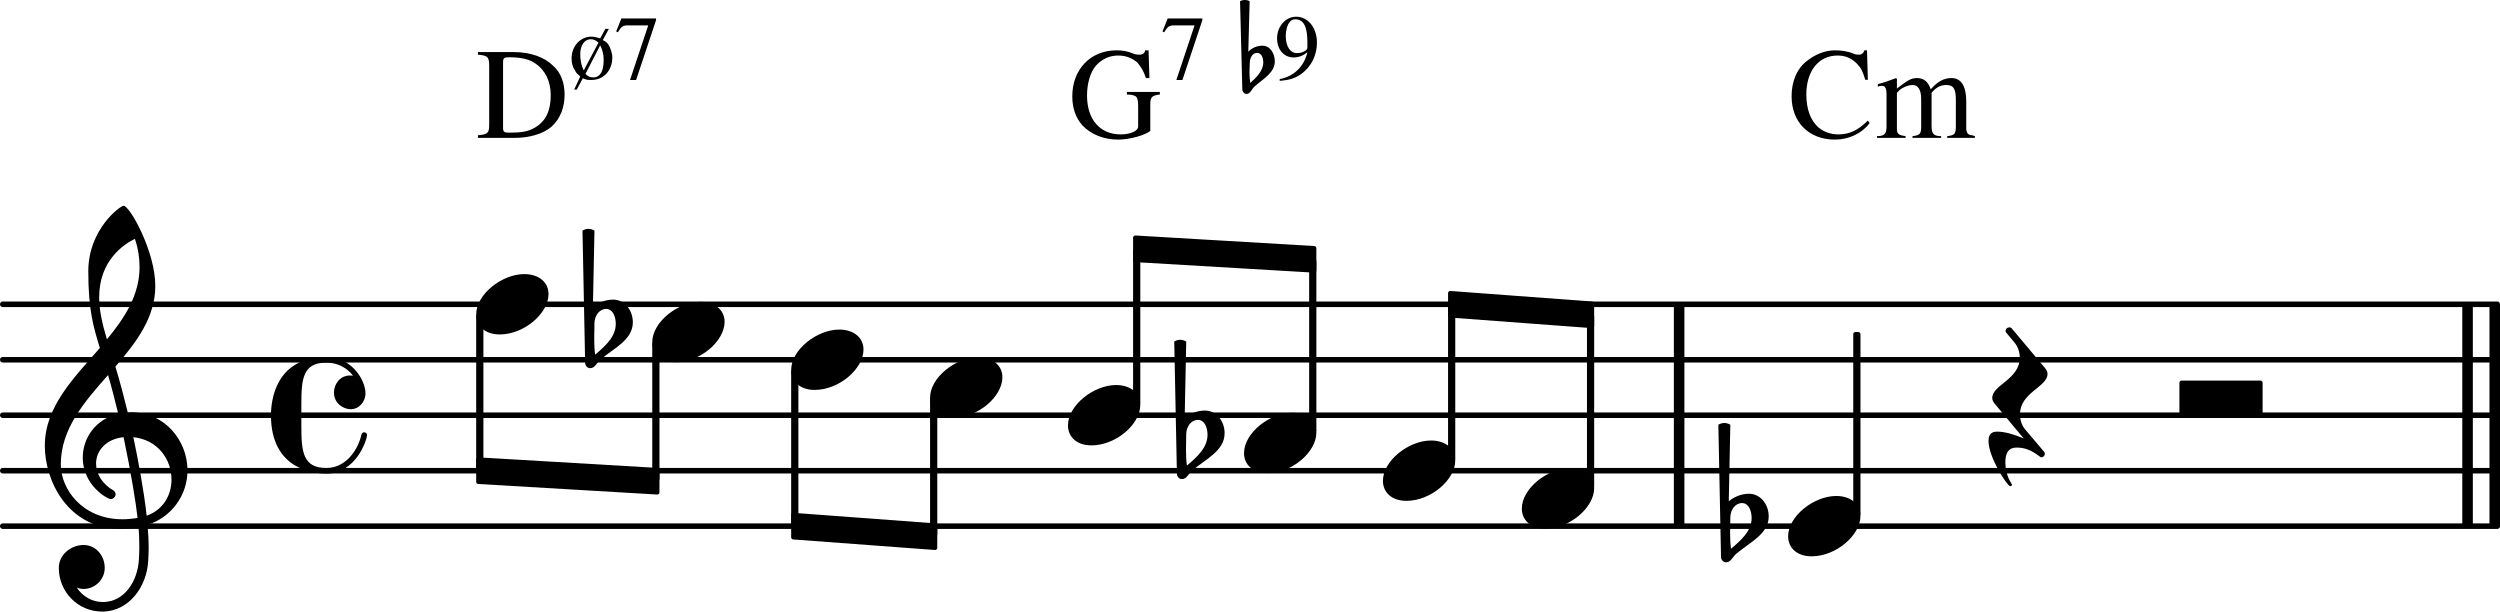
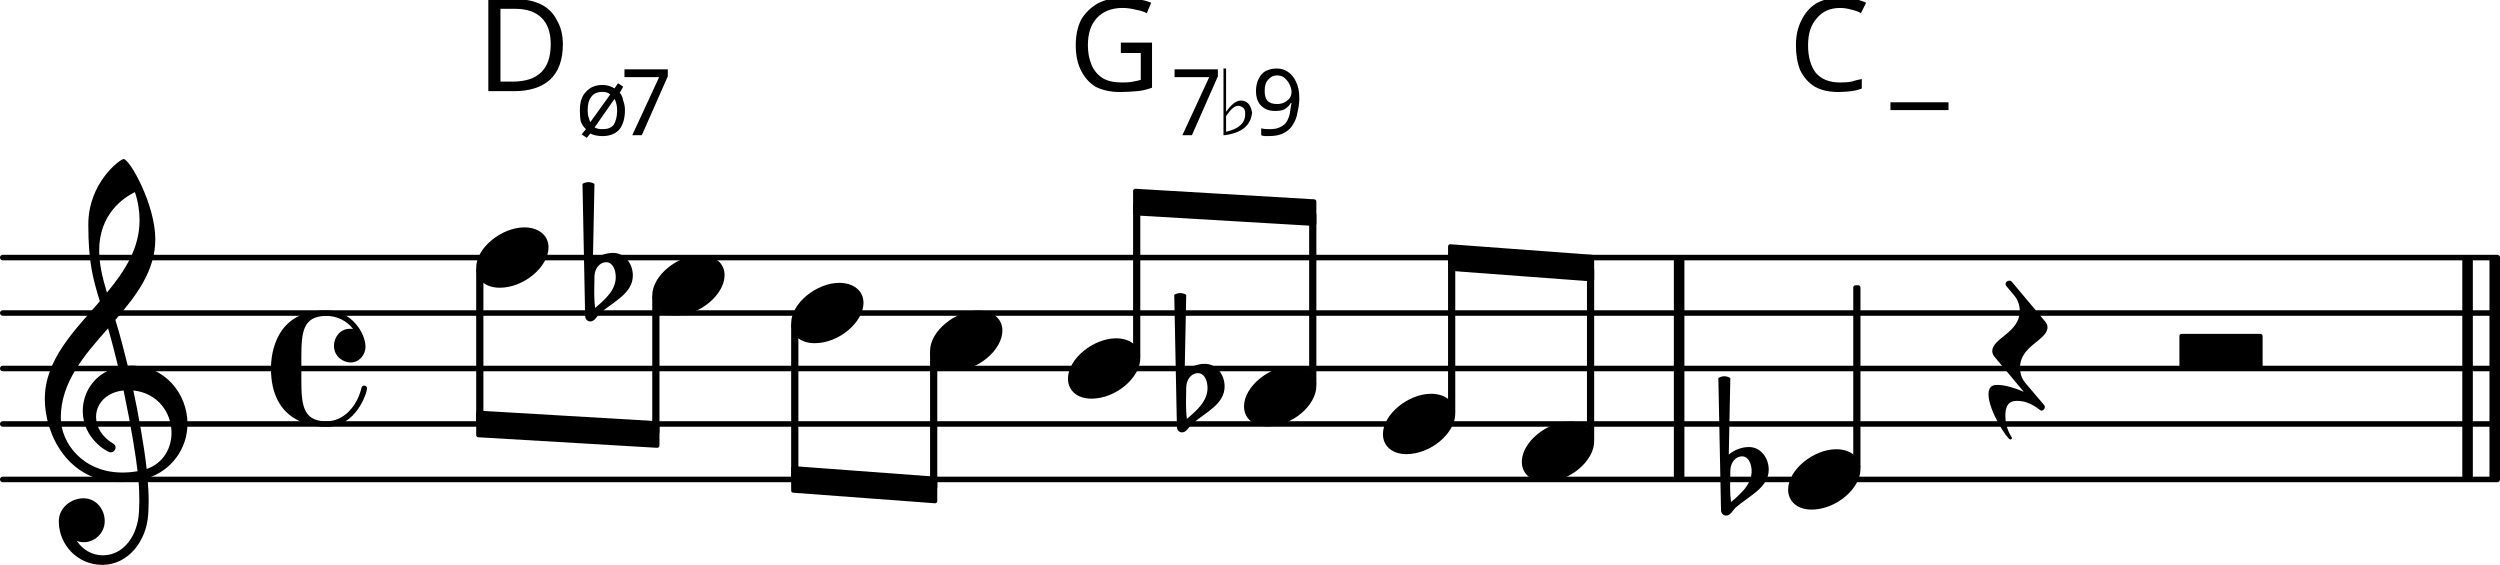
- <svg xmlns="http://www.w3.org/2000/svg" xmlns:xlink="http://www.w3.org/1999/xlink" version="1.2" width="79.204mm" height="19.375mm" viewBox="0 0 45.071 11.025" id="svg46">
+ <svg xmlns="http://www.w3.org/2000/svg" version="1.2" width="79.204mm" height="17.895mm" viewBox="0 0 45.071 10.183" id="svg46">
  <defs id="defs46" />
  <style type="text/css" id="style1">
tspan { white-space: pre; }
</style>
-   <g transform="translate(44.8813,7.4854)" id="g1">
+   <g transform="translate(44.8813,6.643214)" id="g1">
    <rect x="0" y="-2" width="0.19" height="4" ry="0" fill="currentColor" id="rect1" />
  </g>
-   <g transform="translate(44.3913,7.4854)" id="g2">
+   <g transform="translate(44.3913,6.643214)" id="g2">
    <rect x="0" y="-2" width="0.19" height="4" ry="0" fill="currentColor" id="rect2" />
  </g>
-   <g transform="translate(0,9.4854)" id="g3">
+   <g transform="translate(0,8.643214)" id="g3">
    <line stroke-linejoin="round" stroke-linecap="round" stroke-width="0.1" stroke="currentColor" x1="0.05" y1="0" x2="45.021" y2="0" id="line2" />
  </g>
-   <g transform="translate(0,8.4854)" id="g4">
+   <g transform="translate(0,7.643214)" id="g4">
    <line stroke-linejoin="round" stroke-linecap="round" stroke-width="0.1" stroke="currentColor" x1="0.05" y1="0" x2="45.021" y2="0" id="line3" />
  </g>
-   <g transform="translate(0,7.4854)" id="g5">
+   <g transform="translate(0,6.643214)" id="g5">
    <line stroke-linejoin="round" stroke-linecap="round" stroke-width="0.1" stroke="currentColor" x1="0.05" y1="0" x2="45.021" y2="0" id="line4" />
  </g>
-   <g transform="translate(0,6.4854)" id="g6">
+   <g transform="translate(0,5.643214)" id="g6">
    <line stroke-linejoin="round" stroke-linecap="round" stroke-width="0.1" stroke="currentColor" x1="0.05" y1="0" x2="45.021" y2="0" id="line5" />
  </g>
-   <g transform="translate(0,5.4854)" id="g7">
+   <g transform="translate(0,4.643214)" id="g7">
    <line stroke-linejoin="round" stroke-linecap="round" stroke-width="0.1" stroke="currentColor" x1="0.05" y1="0" x2="45.021" y2="0" id="line6" />
  </g>
-   <g transform="translate(30.1771,7.4854)" id="g8">
+   <g transform="translate(30.1771,6.643214)" id="g8">
    <rect x="0" y="-2" width="0.19" height="4" ry="0" fill="currentColor" id="rect7" />
  </g>
-   <g transform="translate(26.1062,5.4854)" id="g9">
+   <g transform="translate(26.1062,4.643214)" id="g9">
    <polygon stroke-linejoin="round" stroke-linecap="round" stroke-width="0.08" fill="currentColor" stroke="currentColor" points="0.04,0.2 0.04,-0.2 2.594,-0.01 2.594,0.39 " id="polygon8" />
  </g>
-   <g transform="translate(20.4278,4.4854)" id="g10">
+   <g transform="translate(20.4278,3.643214)" id="g10">
    <polygon stroke-linejoin="round" stroke-linecap="round" stroke-width="0.08" fill="currentColor" stroke="currentColor" points="0.04,0.2 0.04,-0.2 3.264,-0.01 3.264,0.39 " id="polygon9" />
  </g>
-   <a style="color:inherit" xlink:href="textedit:///Users/devonnuri/Documents/typst/241230%20Linear%20Harmony/lilypond/fig_078.ly:7:4:5" id="a13" transform="translate(-8.5358,-6.6552)">
-     <g transform="translate(17.1208,9.1406)" id="g11">
-       <text font-family="'Tex Gyre Termes'" font-size="2.331px" text-anchor="start" fill="currentColor" id="text10">
-         <tspan id="tspan10">D</tspan>
-       </text>
-     </g>
-     <g transform="translate(18.7938,8.0812)" id="g12">
-       <text font-family="'Tex Gyre Termes'" font-size="1.648px" text-anchor="start" fill="currentColor" id="text11">
-         <tspan id="tspan11">ø</tspan>
-       </text>
-     </g>
-     <g transform="translate(19.6133,8.0812)" id="g13">
-       <text font-family="'Tex Gyre Termes'" font-size="1.648px" text-anchor="start" fill="currentColor" id="text12">
-         <tspan id="tspan12">7</tspan>
-       </text>
-     </g>
-   </a>
-   <a style="color:inherit" xlink:href="textedit:///Users/devonnuri/Documents/typst/241230%20Linear%20Harmony/lilypond/fig_078.ly:10:4:5" id="a14" transform="translate(-8.5358,-6.6552)">
-     <g transform="translate(17.1208,12.1406)" id="g14">
-       <path transform="scale(0.004,-0.004)" d="M 0,-46 C 0,45 116,136 217,136 280,136 326,101 326,46 326,-41 216,-136 106,-136 39,-136 0,-97 0,-46 Z" fill="currentColor" id="path13" />
-     </g>
-   </a>
-   <g transform="translate(0.8,8.4854)" id="g15">
+   <g transform="translate(8.585,1.643214)" id="g11">
+     <text font-family="'New Computer Modern Math'" font-size="2.331px" text-anchor="start" fill="currentColor" id="text10">
+       <tspan id="tspan10">D</tspan>
+     </text>
+   </g>
+   <g transform="translate(10.3605,2.437814)" id="g12">
+     <text font-family="'New Computer Modern Math'" font-size="1.648px" text-anchor="start" fill="currentColor" id="text11">
+       <tspan id="tspan11">ø</tspan>
+     </text>
+   </g>
+   <g transform="translate(11.1799,2.437814)" id="g13">
+     <text font-family="'New Computer Modern Math'" font-size="1.648px" text-anchor="start" fill="currentColor" id="text12">
+       <tspan id="tspan12">7</tspan>
+     </text>
+   </g>
+   <g transform="translate(8.585,4.643214)" id="g14">
+     <path transform="scale(0.004,-0.004)" d="M 0,-46 C 0,45 116,136 217,136 280,136 326,101 326,46 326,-41 216,-136 106,-136 39,-136 0,-97 0,-46 Z" fill="currentColor" id="path13" />
+   </g>
+   <g transform="translate(0.8,7.643214)" id="g15">
    <path transform="scale(0.004,-0.004)" d="m 266,-635 h -6 c -108,0 -195,88 -195,197 0,58 53,103 112,103 54,0 95,-47 95,-103 0,-52 -43,-95 -95,-95 -11,0 -21,2 -31,6 26,-39 68,-65 117,-65 h 4 z m 135,786 c 19,-89 48,-242 60,-354 76,27 112,94 112,163 0,89 -60,179 -172,191 z M 74,28 c 0,-112 98,-247 278,-247 21,0 44,2 68,6 -7,64 -29,203 -63,364 -79,-8 -124,-61 -124,-119 0,-44 25,-91 81,-123 5,-5 7,-10 7,-15 0,-11 -10,-22 -22,-22 -15,0 -126,62 -126,187 0,88 58,174 160,197 -14,58 -29,117 -46,175 C 180,310 74,188 74,28 Z m 283,1166 c 28,0 143,-206 143,-361 0,-143 -86,-255 -180,-364 21,-68 39,-138 56,-207 5,0 10,1 14,1 155,0 255,-129 255,-262 0,-113 -74,-212 -180,-245 3,-35 5,-70 5,-105 0,-19 -1,-39 -2,-58 -7,-119 -88,-225 -202,-228 l 1,43 c 93,2 153,92 159,191 1,18 2,37 2,55 0,31 -1,61 -4,92 -28,-5 -55,-8 -80,-8 -239,0 -342,217 -342,374 0,177 131,306 248,441 -29,96 -52,170 -52,346 0,189 144,295 159,295 z M 247,782 c 0,-55 12,-115 35,-190 83,100 147,202 147,326 0,40 -6,82 -21,127 -49,-24 -161,-97 -161,-263 z" fill="currentColor" id="path14" />
  </g>
-   <g transform="translate(4.885,7.4854)" id="g16">
+   <g transform="translate(4.885,6.643214)" id="g16">
    <path transform="scale(0.004,-0.004)" d="M 433,-89 C 433,-111 383,-263 250,-263 191,-263 0,-244 0,0 0,62 18,262 250,262 366,262 426,156 426,99 426,59 396,27 359,27 c -31,0 -75,25 -75,75 0,38 27,77 72,77 4,0 9,0 14,-1 -28,37 -72,59 -120,59 C 144,237 137,164 137,51 V 0 -51 c 0,-113 7,-187 113,-187 80,0 139,70 158,151 2,7 7,10 12,10 6,0 13,-4 13,-12 z" fill="currentColor" id="path15" />
  </g>
-   <g transform="translate(8.65,7.4854)" id="g17">
+   <g transform="translate(8.65,6.643214)" id="g17">
    <rect x="-0.065" y="-1.814" width="0.13" height="2.818" ry="0.04" fill="currentColor" id="rect16" />
  </g>
-   <g transform="translate(14.2634,9.4854)" id="g18">
+   <g transform="translate(14.2634,8.643214)" id="g18">
    <polygon stroke-linejoin="round" stroke-linecap="round" stroke-width="0.08" fill="currentColor" stroke="currentColor" points="0.04,0.2 0.04,-0.2 2.594,-0.01 2.594,0.39 " id="polygon17" />
  </g>
-   <a style="color:inherit" xlink:href="textedit:///Users/devonnuri/Documents/typst/241230%20Linear%20Harmony/lilypond/fig_078.ly:10:8:9" id="a19" transform="translate(-8.5358,-6.6552)">
-     <g transform="translate(20.295,12.6406)" id="g19">
-       <path transform="scale(0.004,-0.004)" d="M 0,-46 C 0,45 116,136 217,136 280,136 326,101 326,46 326,-41 216,-136 106,-136 39,-136 0,-97 0,-46 Z" fill="currentColor" id="path18" />
-     </g>
-   </a>
-   <g transform="translate(11.8242,7.4854)" id="g20">
+   <g transform="translate(11.7592,5.143214)" id="g19">
+     <path transform="scale(0.004,-0.004)" d="M 0,-46 C 0,45 116,136 217,136 280,136 326,101 326,46 326,-41 216,-136 106,-136 39,-136 0,-97 0,-46 Z" fill="currentColor" id="path18" />
+   </g>
+   <g transform="translate(11.8242,6.643214)" id="g20">
    <rect x="-0.065" y="-1.314" width="0.13" height="2.5" ry="0.04" fill="currentColor" id="rect19" />
  </g>
-   <g transform="translate(10.6092,5.9854)" id="g21">
+   <g transform="translate(10.6092,5.143214)" id="g21">
    <path transform="scale(0.004,-0.004)" d="m 27,41 -1,-66 v -11 c 0,-22 1,-44 4,-66 45,38 93,80 93,139 0,33 -14,67 -43,67 C 49,104 28,74 27,41 Z m -42,-179 -12,595 c 8,5 18,8 27,8 9,0 19,-3 27,-8 L 20,112 c 25,21 58,34 91,34 52,0 89,-48 89,-102 0,-80 -86,-117 -147,-169 -15,-13 -24,-38 -45,-38 -13,0 -23,11 -23,25 z" fill="currentColor" id="path20" />
  </g>
-   <g transform="translate(8.585,8.4854)" id="g22">
+   <g transform="translate(8.585,7.643214)" id="g22">
    <polygon stroke-linejoin="round" stroke-linecap="round" stroke-width="0.08" fill="currentColor" stroke="currentColor" points="0.04,0.2 0.04,-0.2 3.264,-0.01 3.264,0.39 " id="polygon21" />
  </g>
-   <a style="color:inherit" xlink:href="textedit:///Users/devonnuri/Documents/typst/241230%20Linear%20Harmony/lilypond/fig_078.ly:10:11:12" id="a23" transform="translate(-8.5358,-6.6552)">
-     <g transform="translate(22.7992,13.1406)" id="g23">
-       <path transform="scale(0.004,-0.004)" d="M 0,-46 C 0,45 116,136 217,136 280,136 326,101 326,46 326,-41 216,-136 106,-136 39,-136 0,-97 0,-46 Z" fill="currentColor" id="path22" />
-     </g>
-   </a>
-   <g transform="translate(14.3284,7.4854)" id="g24">
+   <g transform="translate(14.2634,5.643214)" id="g23">
+     <path transform="scale(0.004,-0.004)" d="M 0,-46 C 0,45 116,136 217,136 280,136 326,101 326,46 326,-41 216,-136 106,-136 39,-136 0,-97 0,-46 Z" fill="currentColor" id="path22" />
+   </g>
+   <g transform="translate(14.3284,6.643214)" id="g24">
    <rect x="-0.065" y="-0.814" width="0.13" height="2.818" ry="0.04" fill="currentColor" id="rect23" />
  </g>
-   <a style="color:inherit" xlink:href="textedit:///Users/devonnuri/Documents/typst/241230%20Linear%20Harmony/lilypond/fig_078.ly:10:13:14" id="a25" transform="translate(-8.5358,-6.6552)">
-     <g transform="translate(25.3034,13.6406)" id="g25">
-       <path transform="scale(0.004,-0.004)" d="M 0,-46 C 0,45 116,136 217,136 280,136 326,101 326,46 326,-41 216,-136 106,-136 39,-136 0,-97 0,-46 Z" fill="currentColor" id="path24" />
-     </g>
-   </a>
-   <g transform="translate(16.8326,7.4854)" id="g26">
+   <g transform="translate(16.7676,6.143214)" id="g25">
+     <path transform="scale(0.004,-0.004)" d="M 0,-46 C 0,45 116,136 217,136 280,136 326,101 326,46 326,-41 216,-136 106,-136 39,-136 0,-97 0,-46 Z" fill="currentColor" id="path24" />
+   </g>
+   <g transform="translate(16.8326,6.643214)" id="g26">
    <rect x="-0.065" y="-0.314" width="0.13" height="2.499" ry="0.04" fill="currentColor" id="rect25" />
  </g>
-   <a style="color:inherit" xlink:href="textedit:///Users/devonnuri/Documents/typst/241230%20Linear%20Harmony/lilypond/fig_078.ly:7:13:14" id="a30" transform="translate(-8.5358,-6.6552)">
-     <g transform="translate(27.7894,9.1406)" id="g27">
-       <text font-family="'Tex Gyre Termes'" font-size="2.331px" text-anchor="start" fill="currentColor" id="text26">
-         <tspan id="tspan26">G</tspan>
-       </text>
-     </g>
-     <g transform="translate(29.4624,8.0812)" id="g28">
-       <text font-family="'Tex Gyre Termes'" font-size="1.648px" text-anchor="start" fill="currentColor" id="text27">
-         <tspan id="tspan27">7</tspan>
-       </text>
-     </g>
-     <g transform="translate(30.9785,7.881)" id="g29">
-       <path transform="scale(0.0027,-0.0027)" d="m 33,35 -2,-60 v -11 c 0,-21 2,-43 5,-64 42,38 87,81 87,138 0,32 -13,63 -41,63 C 51,101 34,69 33,35 Z M 32,446 23,109 c 25,26 59,40 95,40 50,0 82,-51 82,-105 0,-77 -80,-117 -137,-169 -18,-17 -26,-48 -52,-48 -16,0 -28,15 -28,32 l -15,587 c 10,6 21,8 32,8 11,0 22,-2 32,-8 z" fill="currentColor" id="path28" />
-     </g>
-     <g transform="translate(31.5125,8.0812)" id="g30">
-       <text font-family="'Tex Gyre Termes'" font-size="1.648px" text-anchor="start" fill="currentColor" id="text29">
-         <tspan id="tspan29">9</tspan>
-       </text>
-     </g>
-   </a>
-   <a style="color:inherit" xlink:href="textedit:///Users/devonnuri/Documents/typst/241230%20Linear%20Harmony/lilypond/fig_078.ly:10:15:16" id="a31" transform="translate(-8.5358,-6.6552)">
-     <g transform="translate(27.7894,14.1406)" id="g31">
-       <path transform="scale(0.004,-0.004)" d="M 0,-46 C 0,45 116,136 217,136 280,136 326,101 326,46 326,-41 216,-136 106,-136 39,-136 0,-97 0,-46 Z" fill="currentColor" id="path30" />
-     </g>
-   </a>
-   <g transform="translate(20.4928,7.4854)" id="g32">
+   <g transform="translate(19.2536,1.643214)" id="g27">
+     <text font-family="'New Computer Modern Math'" font-size="2.331px" text-anchor="start" fill="currentColor" id="text26">
+       <tspan id="tspan26">G</tspan>
+     </text>
+   </g>
+   <g transform="translate(21.0973,2.437814)" id="g28">
+     <text font-family="'New Computer Modern Math'" font-size="1.648px" text-anchor="start" fill="currentColor" id="text27">
+       <tspan id="tspan27">7</tspan>
+     </text>
+   </g>
+   <g transform="translate(21.9168,2.437814)" id="g29">
+     <text font-family="'New Computer Modern Math'" font-size="1.648px" text-anchor="start" fill="currentColor" id="text28">
+       <tspan id="tspan28">♭</tspan>
+     </text>
+   </g>
+   <g transform="translate(22.5655,2.437814)" id="g30">
+     <text font-family="'New Computer Modern Math'" font-size="1.648px" text-anchor="start" fill="currentColor" id="text29">
+       <tspan id="tspan29">9</tspan>
+     </text>
+   </g>
+   <g transform="translate(19.2536,6.643214)" id="g31">
+     <path transform="scale(0.004,-0.004)" d="M 0,-46 C 0,45 116,136 217,136 280,136 326,101 326,46 326,-41 216,-136 106,-136 39,-136 0,-97 0,-46 Z" fill="currentColor" id="path30" />
+   </g>
+   <g transform="translate(20.4928,6.643214)" id="g32">
    <rect x="-0.065" y="-2.996" width="0.13" height="2.81" ry="0.04" fill="currentColor" id="rect31" />
  </g>
-   <a style="color:inherit" xlink:href="textedit:///Users/devonnuri/Documents/typst/241230%20Linear%20Harmony/lilypond/fig_078.ly:10:17:18" id="a33" transform="translate(-8.5358,-6.6552)">
-     <g transform="translate(30.9636,14.6406)" id="g33">
-       <path transform="scale(0.004,-0.004)" d="M 0,-46 C 0,45 116,136 217,136 280,136 326,101 326,46 326,-41 216,-136 106,-136 39,-136 0,-97 0,-46 Z" fill="currentColor" id="path32" />
-     </g>
-   </a>
-   <g transform="translate(23.667,7.4854)" id="g34">
+   <g transform="translate(22.4278,7.143214)" id="g33">
+     <path transform="scale(0.004,-0.004)" d="M 0,-46 C 0,45 116,136 217,136 280,136 326,101 326,46 326,-41 216,-136 106,-136 39,-136 0,-97 0,-46 Z" fill="currentColor" id="path32" />
+   </g>
+   <g transform="translate(23.667,6.643214)" id="g34">
    <rect x="-0.065" y="-2.814" width="0.13" height="3.128" ry="0.04" fill="currentColor" id="rect33" />
  </g>
-   <g transform="translate(21.2778,7.9854)" id="g35">
+   <g transform="translate(21.2778,7.143214)" id="g35">
    <path transform="scale(0.004,-0.004)" d="m 27,41 -1,-66 v -11 c 0,-22 1,-44 4,-66 45,38 93,80 93,139 0,33 -14,67 -43,67 C 49,104 28,74 27,41 Z m -42,-179 -12,595 c 8,5 18,8 27,8 9,0 19,-3 27,-8 L 20,112 c 25,21 58,34 91,34 52,0 89,-48 89,-102 0,-80 -86,-117 -147,-169 -15,-13 -24,-38 -45,-38 -13,0 -23,11 -23,25 z" fill="currentColor" id="path34" />
  </g>
-   <a style="color:inherit" xlink:href="textedit:///Users/devonnuri/Documents/typst/241230%20Linear%20Harmony/lilypond/fig_078.ly:10:21:22" id="a36" transform="translate(-8.5358,-6.6552)">
-     <g transform="translate(33.4678,15.1406)" id="g36">
-       <path transform="scale(0.004,-0.004)" d="M 0,-46 C 0,45 116,136 217,136 280,136 326,101 326,46 326,-41 216,-136 106,-136 39,-136 0,-97 0,-46 Z" fill="currentColor" id="path35" />
-     </g>
-   </a>
-   <g transform="translate(26.1712,7.4854)" id="g37">
+   <g transform="translate(24.932,7.643214)" id="g36">
+     <path transform="scale(0.004,-0.004)" d="M 0,-46 C 0,45 116,136 217,136 280,136 326,101 326,46 326,-41 216,-136 106,-136 39,-136 0,-97 0,-46 Z" fill="currentColor" id="path35" />
+   </g>
+   <g transform="translate(26.1712,6.643214)" id="g37">
    <rect x="-0.065" y="-1.995" width="0.13" height="2.809" ry="0.04" fill="currentColor" id="rect36" />
  </g>
-   <a style="color:inherit" xlink:href="textedit:///Users/devonnuri/Documents/typst/241230%20Linear%20Harmony/lilypond/fig_078.ly:10:23:24" id="a38" transform="translate(-8.5358,-6.6552)">
-     <g transform="translate(35.972,15.6406)" id="g38">
-       <path transform="scale(0.004,-0.004)" d="M 0,-46 C 0,45 116,136 217,136 280,136 326,101 326,46 326,-41 216,-136 106,-136 39,-136 0,-97 0,-46 Z" fill="currentColor" id="path37" />
-     </g>
-   </a>
-   <g transform="translate(28.6754,7.4854)" id="g39">
+   <g transform="translate(27.4362,8.143214)" id="g38">
+     <path transform="scale(0.004,-0.004)" d="M 0,-46 C 0,45 116,136 217,136 280,136 326,101 326,46 326,-41 216,-136 106,-136 39,-136 0,-97 0,-46 Z" fill="currentColor" id="path37" />
+   </g>
+   <g transform="translate(28.6754,6.643214)" id="g39">
    <rect x="-0.065" y="-1.815" width="0.13" height="3.128" ry="0.04" fill="currentColor" id="rect38" />
  </g>
-   <a style="color:inherit" xlink:href="textedit:///Users/devonnuri/Documents/typst/241230%20Linear%20Harmony/lilypond/fig_078.ly:7:20:21" id="a41" transform="translate(-8.5358,-6.6552)">
-     <g transform="translate(40.7729,9.1406)" id="g40">
-       <text font-family="'Tex Gyre Termes'" font-size="2.331px" text-anchor="start" fill="currentColor" id="text39">
-         <tspan id="tspan39">C</tspan>
-       </text>
-     </g>
-     <g transform="translate(42.3435,9.1406)" id="g41">
-       <text font-family="'Tex Gyre Termes'" font-size="2.331px" text-anchor="start" fill="currentColor" id="text40">
-         <tspan id="tspan40">m</tspan>
-       </text>
-     </g>
-   </a>
-   <a style="color:inherit" xlink:href="textedit:///Users/devonnuri/Documents/typst/241230%20Linear%20Harmony/lilypond/fig_078.ly:10:25:26" id="a42" transform="translate(-8.5358,-6.6552)">
-     <g transform="translate(40.7729,16.1406)" id="g42">
-       <path transform="scale(0.004,-0.004)" d="M 0,-46 C 0,45 116,136 217,136 280,136 326,101 326,46 326,-41 216,-136 106,-136 39,-136 0,-97 0,-46 Z" fill="currentColor" id="path41" />
-     </g>
-   </a>
-   <g transform="translate(33.4763,7.4854)" id="g43">
+   <g transform="translate(32.2371,1.643214)" id="g40">
+     <text font-family="'New Computer Modern Math'" font-size="2.331px" text-anchor="start" fill="currentColor" id="text39">
+       <tspan id="tspan39">C</tspan>
+     </text>
+   </g>
+   <g transform="translate(33.9101,2.437814)" id="g41">
+     <text font-family="'New Computer Modern Math'" font-size="1.648px" text-anchor="start" fill="currentColor" id="text40">
+       <tspan id="tspan40">−</tspan>
+     </text>
+   </g>
+   <g transform="translate(32.2371,8.643214)" id="g42">
+     <path transform="scale(0.004,-0.004)" d="M 0,-46 C 0,45 116,136 217,136 280,136 326,101 326,46 326,-41 216,-136 106,-136 39,-136 0,-97 0,-46 Z" fill="currentColor" id="path41" />
+   </g>
+   <g transform="translate(33.4763,6.643214)" id="g43">
    <rect x="-0.065" y="-1.5" width="0.13" height="3.314" ry="0.04" fill="currentColor" id="rect42" />
  </g>
-   <g transform="translate(31.0871,9.4854)" id="g44">
+   <g transform="translate(31.0871,8.643214)" id="g44">
    <path transform="scale(0.004,-0.004)" d="m 27,41 -1,-66 v -11 c 0,-22 1,-44 4,-66 45,38 93,80 93,139 0,33 -14,67 -43,67 C 49,104 28,74 27,41 Z m -42,-179 -12,595 c 8,5 18,8 27,8 9,0 19,-3 27,-8 L 20,112 c 25,21 58,34 91,34 52,0 89,-48 89,-102 0,-80 -86,-117 -147,-169 -15,-13 -24,-38 -45,-38 -13,0 -23,11 -23,25 z" fill="currentColor" id="path43" />
  </g>
-   <a style="color:inherit" xlink:href="textedit:///Users/devonnuri/Documents/typst/241230%20Linear%20Harmony/lilypond/fig_078.ly:10:29:30" id="a45" transform="translate(-8.5358,-6.6552)">
-     <g transform="translate(44.4771,14.1406)" id="g45">
-       <path transform="scale(0.004,-0.004)" d="m -6,78 c 0,59 124,83 124,182 0,24 -8,49 -25,69 l -35,42 c -3,3 -4,7 -4,10 0,9 9,15 17,15 4,0 8,-1 11,-5 L 233,211 c 7,-9 10,-17 10,-25 0,-59 -124,-83 -124,-182 0,-24 7,-49 24,-69 l 84,-99 c 3,-3 4,-7 4,-10 0,-9 -8,-16 -16,-16 -8,0 -45,44 -109,44 -16,0 -53,0 -53,-67 0,-62 30,-97 30,-100 0,-4 -4,-7 -8,-7 -13,0 -98,130 -98,204 0,41 27,42 40,42 33,0 78,-13 119,-31 L 4,53 C -3,62 -6,70 -6,78 Z" fill="currentColor" id="path44" />
-     </g>
-   </a>
-   <a style="color:inherit" xlink:href="textedit:///Users/devonnuri/Documents/typst/241230%20Linear%20Harmony/lilypond/fig_078.ly:10:31:32" id="a46" transform="translate(-8.5358,-6.6552)">
-     <g transform="translate(47.8271,14.1406)" id="g46">
-       <path transform="scale(0.004,-0.004)" d="M 365,0 H 10 C 4,0 0,4 0,10 v 136 c 0,6 4,10 10,10 h 355 c 6,0 10,-4 10,-10 V 10 C 375,4 371,0 365,0 Z" fill="currentColor" id="path45" />
-     </g>
-   </a>
+   <g transform="translate(35.9413,6.643214)" id="g45">
+     <path transform="scale(0.004,-0.004)" d="m -6,78 c 0,59 124,83 124,182 0,24 -8,49 -25,69 l -35,42 c -3,3 -4,7 -4,10 0,9 9,15 17,15 4,0 8,-1 11,-5 L 233,211 c 7,-9 10,-17 10,-25 0,-59 -124,-83 -124,-182 0,-24 7,-49 24,-69 l 84,-99 c 3,-3 4,-7 4,-10 0,-9 -8,-16 -16,-16 -8,0 -45,44 -109,44 -16,0 -53,0 -53,-67 0,-62 30,-97 30,-100 0,-4 -4,-7 -8,-7 -13,0 -98,130 -98,204 0,41 27,42 40,42 33,0 78,-13 119,-31 L 4,53 C -3,62 -6,70 -6,78 Z" fill="currentColor" id="path44" />
+   </g>
+   <g transform="translate(39.2913,6.643214)" id="g46">
+     <path transform="scale(0.004,-0.004)" d="M 365,0 H 10 C 4,0 0,4 0,10 v 136 c 0,6 4,10 10,10 h 355 c 6,0 10,-4 10,-10 V 10 C 375,4 371,0 365,0 Z" fill="currentColor" id="path45" />
+   </g>
</svg>
